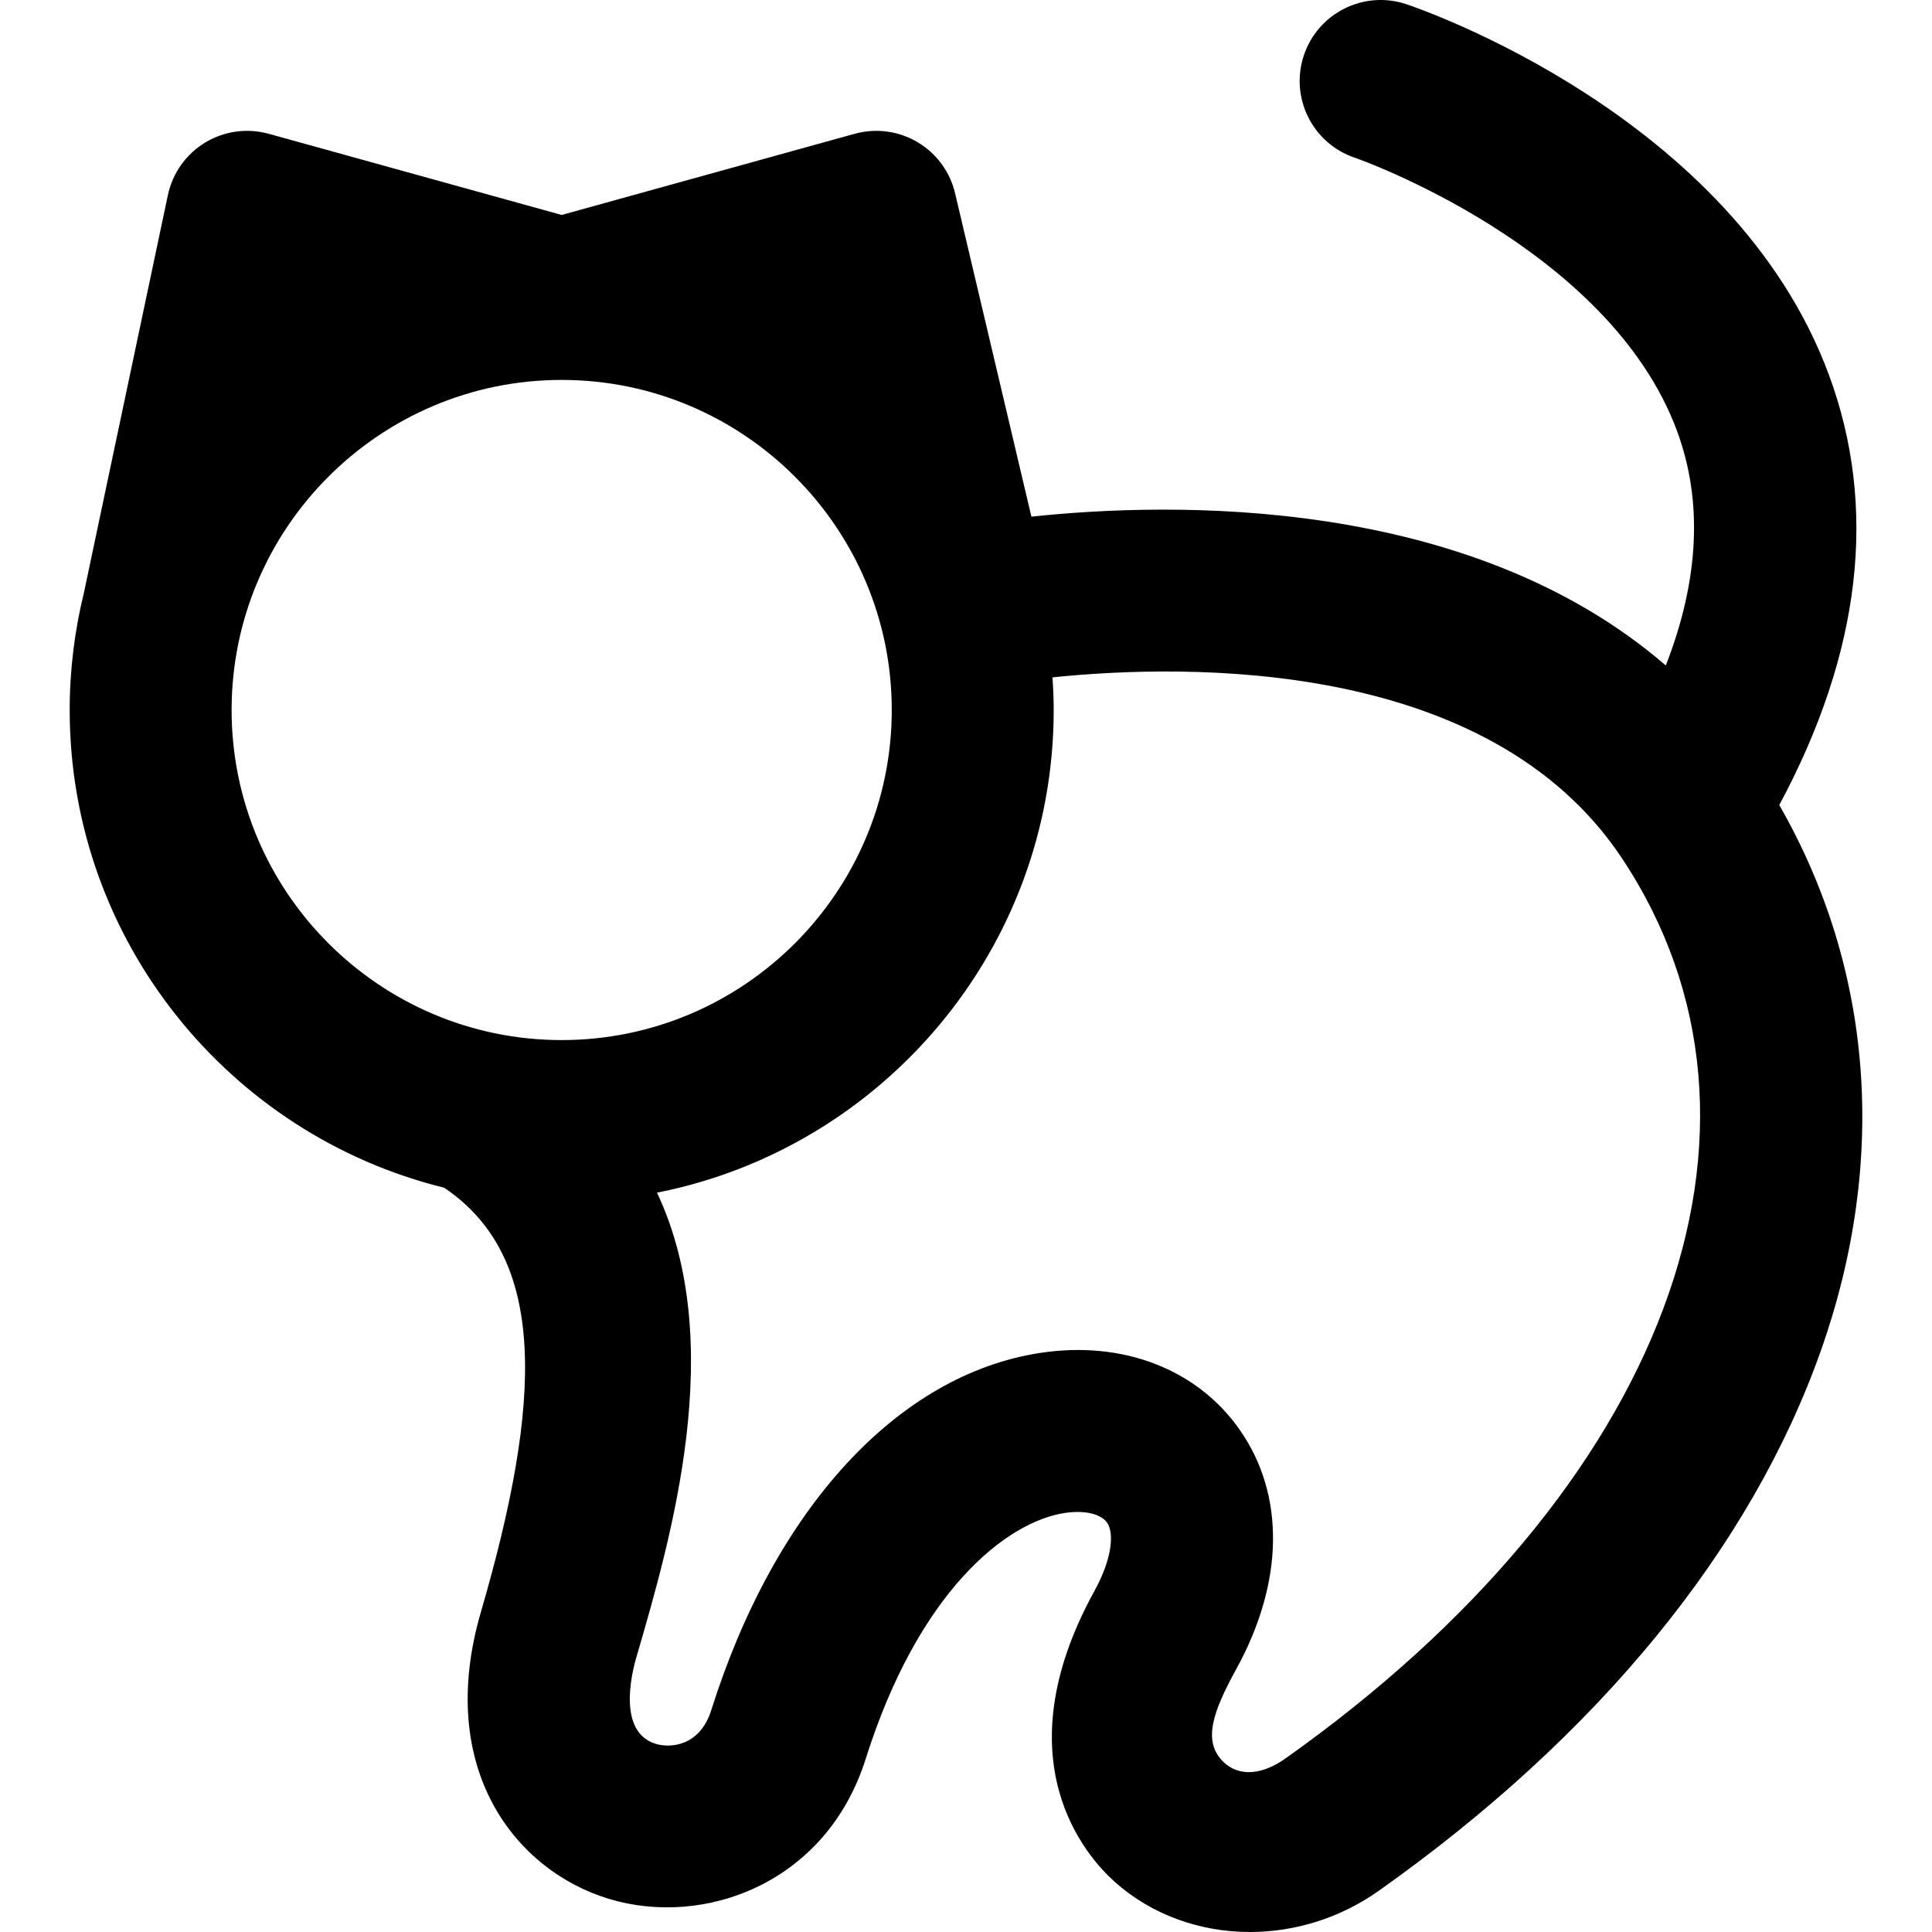
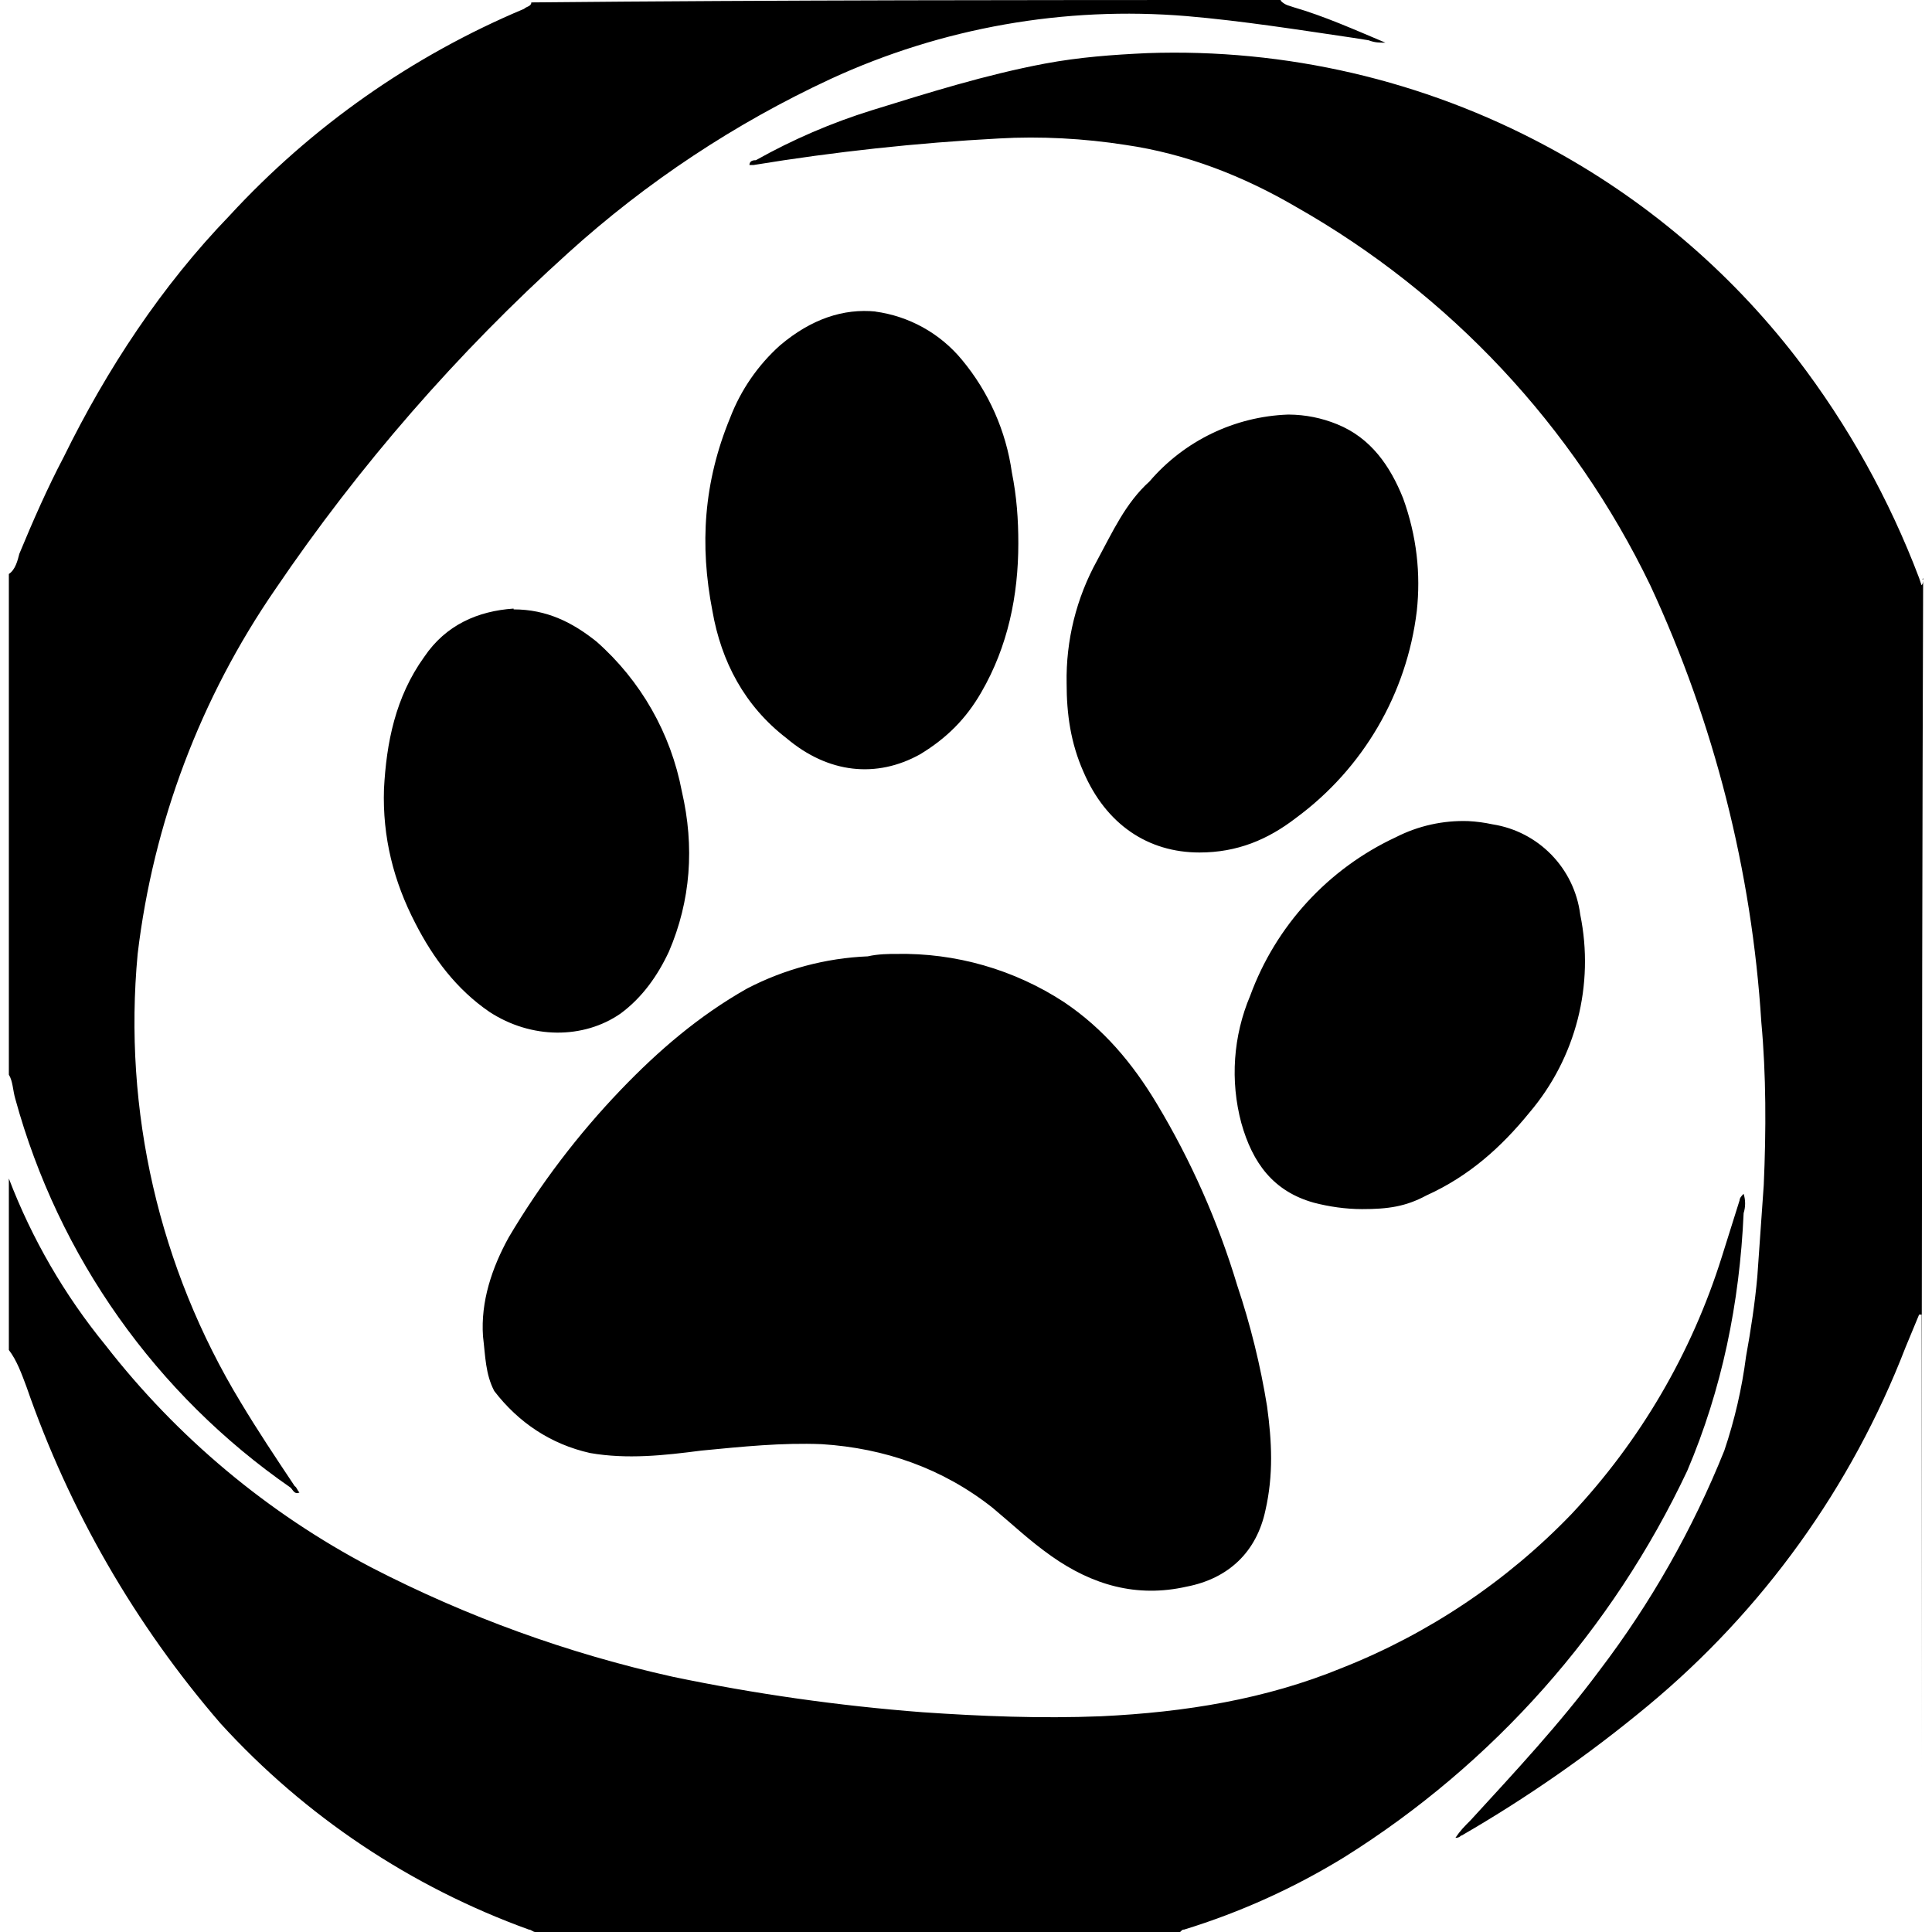
- <svg xmlns="http://www.w3.org/2000/svg" version="1.1" id="Capa_1" x="0px" y="0px" viewBox="0 0 297.001 297.001" style="enable-background:new 0 0 297.001 297.001;" xml:space="preserve">
-   <path d="M273.522,123.76c12.609-23.496,15.184-45.727,7.625-66.157c-14.729-39.813-62.923-56.279-64.967-56.961  c-6.523-2.174-13.571,1.351-15.744,7.872c-2.174,6.521,1.352,13.569,7.871,15.743c0.389,0.129,39.033,13.704,49.494,41.983  c4.002,10.816,3.406,22.902-1.723,36.061c-30.392-26.224-76.002-25.169-97.522-22.876l-11.735-49.722  c-0.777-3.294-2.862-6.129-5.774-7.851c-2.914-1.726-6.404-2.187-9.662-1.284L86.347,33.044L41.309,20.567  c-3.307-0.915-6.847-0.426-9.781,1.355c-2.934,1.781-5.002,4.695-5.716,8.053l-12.92,61.187c-1.413,5.768-2.179,11.788-2.179,17.984  c0,35.475,24.555,65.308,57.556,73.435c15.941,10.719,15.141,32.684,5.65,65.257c-7.006,24.049,5.287,39.699,19.674,44.065  c14.669,4.454,33.45-2.381,39.489-21.519c8.102-25.679,21.541-36.41,30.587-37.799c3.007-0.46,5.561,0.12,6.512,1.48  c1.071,1.531,0.884,5.384-1.951,10.538c-14.338,26.067-1.227,40.794,3.132,44.687c5.737,5.123,13.182,7.711,20.788,7.711  c6.841-0.001,13.813-2.095,19.785-6.321c33.738-23.877,57.26-52.629,68.018-83.148C290.245,178.335,287.923,148.851,273.522,123.76z   M35.605,109.146c0-27.979,22.763-50.741,50.741-50.741c27.979,0,50.742,22.762,50.742,50.741s-22.763,50.742-50.742,50.742  C58.368,159.888,35.605,137.126,35.605,109.146z M197.555,270.361c-3.344,2.366-7.054,2.973-9.614,0.361  c-3.056-3.116-1.485-7.605,2.1-14.123c7.35-13.363,7.548-26.775,0.542-36.796c-6.534-9.349-18.004-13.763-30.688-11.823  c-21.862,3.354-40.76,23.882-50.552,54.912c-1.771,5.612-6.35,5.849-8.522,5.189c-5.858-1.777-3.779-10.615-3.002-13.28  c5.388-18.496,14.077-48.343,3.18-71.458c34.716-6.843,60.983-37.505,60.983-74.197c0-1.688-0.076-3.357-0.186-5.018  c20.675-2.125,66.994-3.015,87.482,27.719C276.89,173.262,256.102,228.926,197.555,270.361z" />
-   <g>
- </g>
-   <g>
- </g>
-   <g>
- </g>
-   <g>
- </g>
-   <g>
- </g>
-   <g>
- </g>
-   <g>
- </g>
-   <g>
- </g>
-   <g>
- </g>
-   <g>
- </g>
-   <g>
- </g>
-   <g>
- </g>
-   <g>
- </g>
-   <g>
- </g>
-   <g>
- </g>
+ <svg xmlns="http://www.w3.org/2000/svg" fill="#000000" width="800px" height="800px" viewBox="0 0 24 24" role="img">
+   <path d="M15.91 0C12.79 0 9.69 0 6.6.03c0 .05-.06.05-.09.08a10.5 10.5 0 0 0-3.66 2.57c-.84.87-1.52 1.9-2.06 3-.2.38-.38.79-.55 1.2-.02.08-.05.2-.13.25v6.22c.05.08.05.2.08.3a8.66 8.66 0 0 0 3.42 4.83c.03.03.05.09.11.06-.03-.03-.03-.06-.06-.08-.24-.36-.46-.69-.67-1.04a9.1 9.1 0 0 1-1.28-5.57 10.09 10.09 0 0 1 1.71-4.53 23.07 23.07 0 0 1 3.64-4.18A13.05 13.05 0 0 1 10.32.98 8.82 8.82 0 0 1 14.74.2c.7.06 1.39.17 2.07.27L17 .5c.08.03.13.03.21.03-.38-.16-.76-.33-1.14-.44-.05-.02-.1-.02-.16-.08zm-1.66.66c-.43.02-.84.05-1.27.13-.74.14-1.44.36-2.15.58a7.47 7.47 0 0 0-1.44.62c-.02 0-.08 0-.08.06h.05a28.12 28.12 0 0 1 3.05-.33c.51-.03 1.06 0 1.57.08.76.11 1.47.39 2.12.77a10.8 10.8 0 0 1 4.4 4.7 15.14 15.14 0 0 1 1.38 5.43c.06.65.06 1.34.03 2.02l-.08 1.14c-.03.33-.08.66-.14.99a6.1 6.1 0 0 1-.27 1.17 11.7 11.7 0 0 1-1.55 2.73c-.49.66-1.05 1.26-1.6 1.86-.08.08-.13.13-.19.22.06 0 .06-.03.08-.03a16.74 16.74 0 0 0 2.31-1.61 10.87 10.87 0 0 0 3.2-4.45l.17-.41h.03v5.87c0 .02 0-9.17.02-15 0 .02 0 .05-.02.07l-.03-.09a10.75 10.75 0 0 0-1.52-2.73 9.7 9.7 0 0 0-3.12-2.64A9.76 9.76 0 0 0 14.25.66zm9.63 6.54l.01-.02V1.75 7.2zm-13-3.33c-.4-.04-.8.09-1.19.42a2.33 2.33 0 0 0-.62.9c-.33.8-.38 1.58-.22 2.4.11.63.4 1.18.92 1.58.52.44 1.12.5 1.66.2.33-.2.57-.44.76-.77.33-.57.46-1.2.46-1.85 0-.3-.02-.58-.08-.88a2.8 2.8 0 0 0-.62-1.4 1.69 1.69 0 0 0-1.08-.6zM16 5.15a2.38 2.38 0 0 0-1.72.83c-.3.27-.46.63-.65.98a3.04 3.04 0 0 0-.38 1.53c0 .38.05.74.21 1.1.28.65.8 1 1.44 1 .47 0 .85-.16 1.2-.43a3.75 3.75 0 0 0 1.5-2.57c.05-.46 0-.93-.17-1.4-.16-.4-.4-.75-.82-.92a1.61 1.61 0 0 0-.6-.12zM6.38 7.56c-.44.03-.84.2-1.11.6-.36.5-.47 1.07-.5 1.64-.02.6.12 1.15.39 1.67.22.43.51.82.92 1.1.52.34 1.17.34 1.63.02.27-.2.46-.47.6-.77.27-.63.32-1.3.16-1.99a3.3 3.3 0 0 0-1.06-1.86c-.3-.24-.62-.4-1.03-.4zm11.86 2.64a1.84 1.84 0 0 0-.9.2 3.5 3.5 0 0 0-1.81 1.97 2.44 2.44 0 0 0-.11 1.58c.14.5.4.85.9.99.19.05.4.08.6.08.32 0 .54-.03.8-.17.53-.24.93-.6 1.28-1.03a2.9 2.9 0 0 0 .63-2.46 1.3 1.3 0 0 0-1.09-1.12 1.87 1.87 0 0 0-.3-.04zm-7.11 1.65c-.08 0-.22 0-.35.03a3.58 3.58 0 0 0-1.5.4c-.6.34-1.1.77-1.57 1.26a10.07 10.07 0 0 0-1.39 1.83c-.21.38-.35.8-.32 1.23.03.25.03.47.14.68.3.39.7.66 1.19.77.46.08.92.03 1.38-.03.52-.05 1-.1 1.5-.08.78.05 1.5.3 2.12.79.24.2.46.41.73.6.51.36 1.06.52 1.68.38.52-.1.87-.43.98-.95.1-.44.08-.85.02-1.29a9.46 9.46 0 0 0-.37-1.5 9.95 9.95 0 0 0-1-2.26c-.3-.5-.66-.93-1.15-1.26a3.68 3.68 0 0 0-2.09-.6zM.11 14.64v2.13c.1.13.16.3.22.46a12.8 12.8 0 0 0 2.41 4.18 9.6 9.6 0 0 0 3.83 2.56c.03 0 .05.03.08.03h8.01c.03-.03.03-.03.05-.03a8.68 8.68 0 0 0 1.99-.9 11.4 11.4 0 0 0 4.26-4.8c.43-1.01.65-2.08.7-3.2a.4.4 0 0 0 0-.24c-.02.02-.05.05-.05.08l-.22.7a8.29 8.29 0 0 1-1.87 3.2 8.08 8.08 0 0 1-2.85 1.91c-.95.39-1.95.55-2.99.6-.76.03-1.49 0-2.22-.05a24.34 24.34 0 0 1-3.1-.44 15.48 15.48 0 0 1-3.75-1.36 10.15 10.15 0 0 1-3.3-2.76 7.5 7.5 0 0 1-1.2-2.07z" />
</svg>
